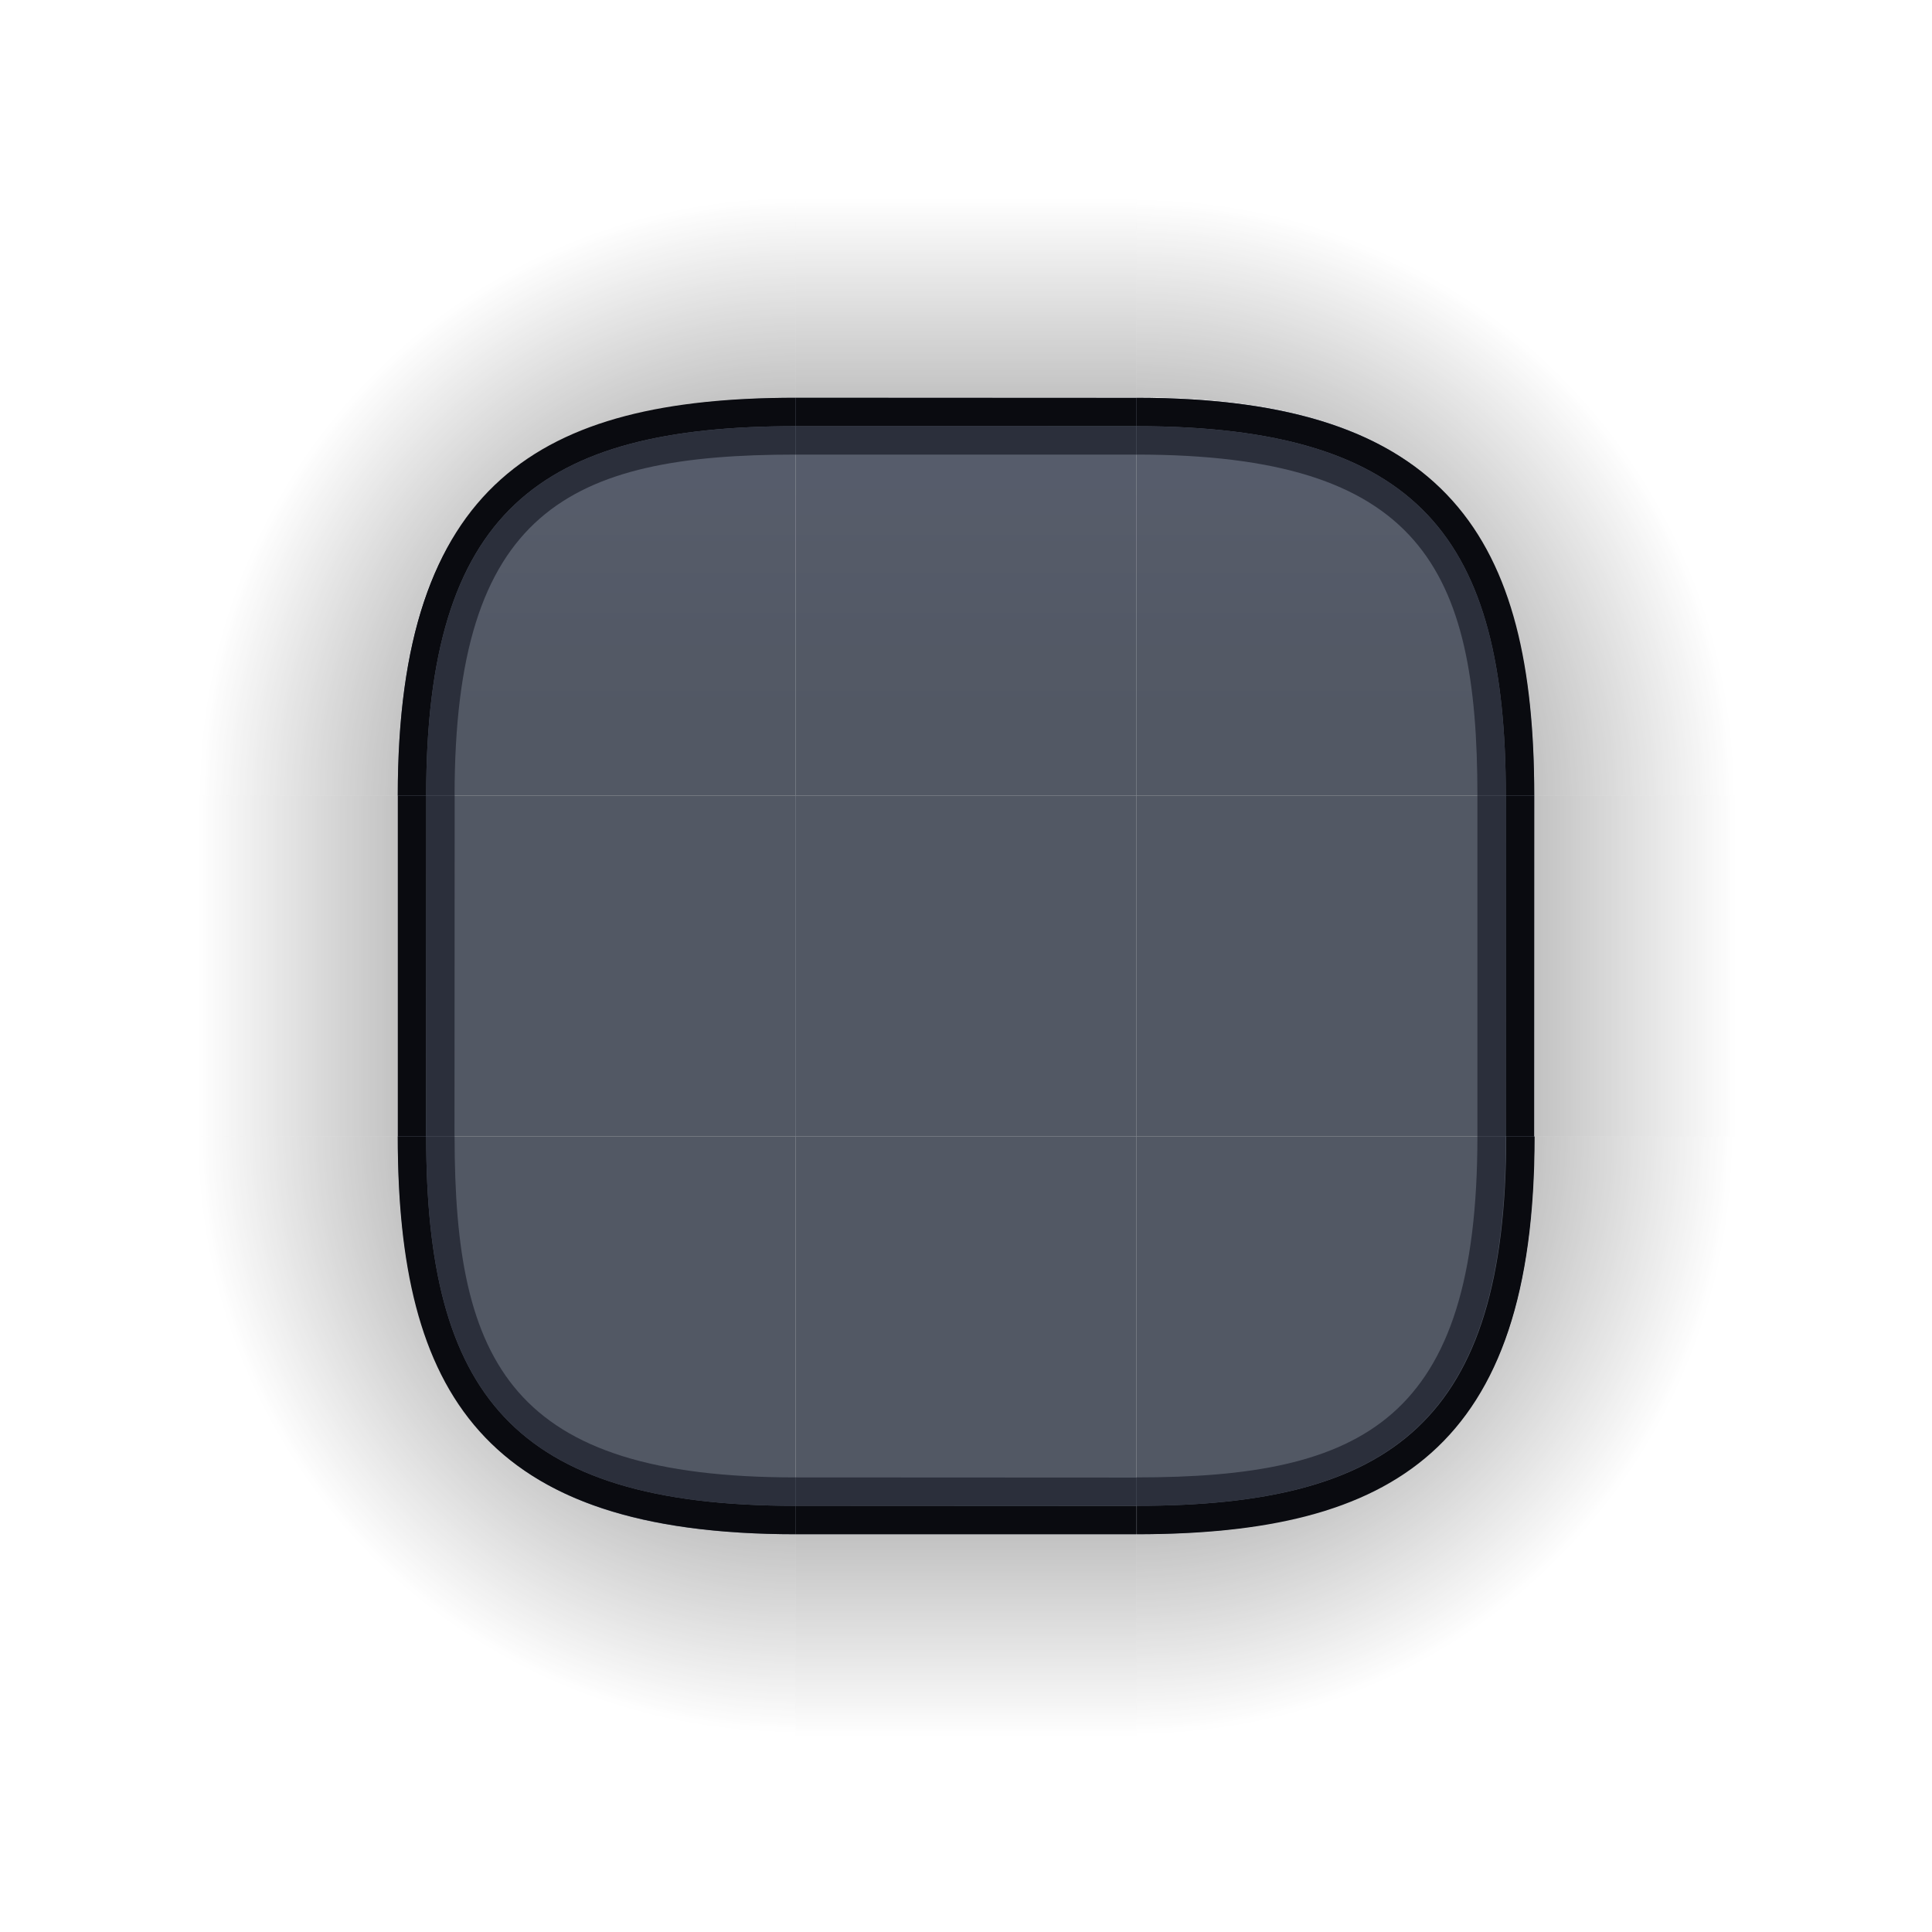
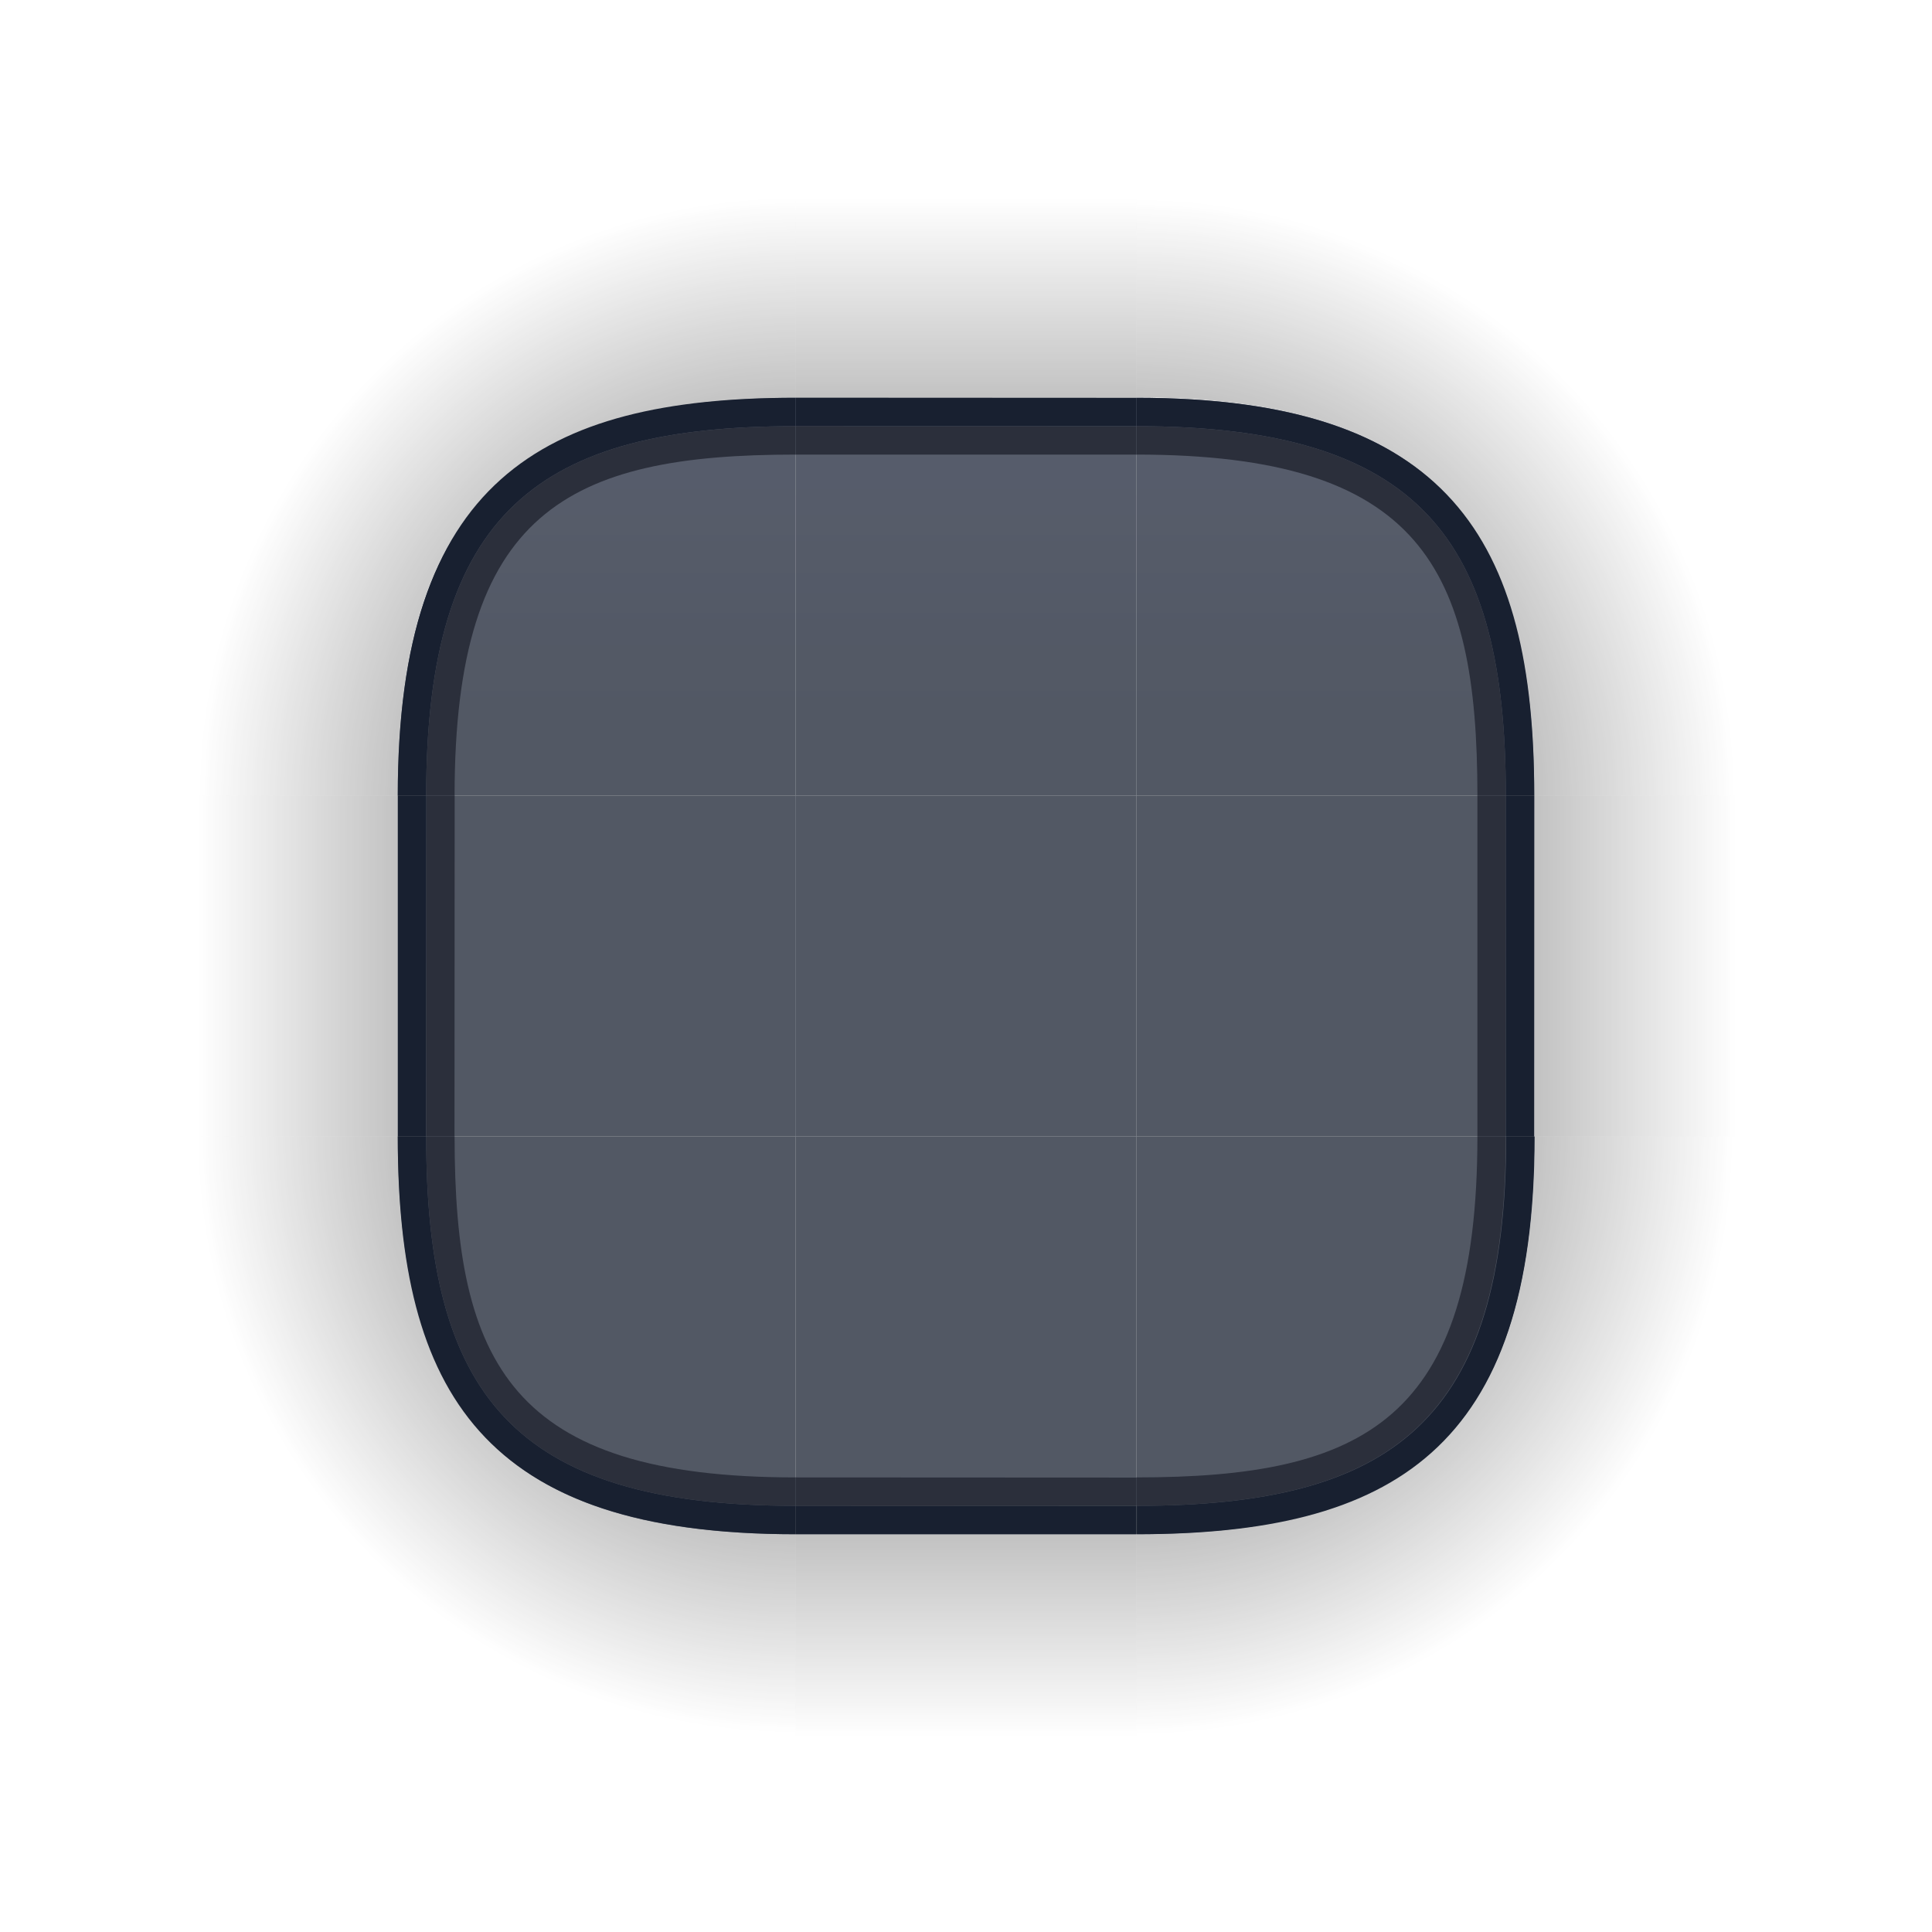
<svg xmlns="http://www.w3.org/2000/svg" xmlns:xlink="http://www.w3.org/1999/xlink" width="68" height="68" version="1.1" id="svg111">
  <style id="current-color-scheme" type="text/css">
.ColorScheme-Background { 
    color:#1e2129;
    stop-color:#1e2129;
}
</style>
  <defs id="pax-round">
    <linearGradient id="linearGradient9">
      <stop style="stop-color:#182030;stop-opacity:1;" offset="0" id="stop7" />
      <stop style="stop-color:#20283c;stop-opacity:1;" offset="1" id="stop8" />
    </linearGradient>
    <linearGradient id="linearGradient7">
      <stop style="stop-color:#182030;stop-opacity:1;" offset="0" id="stop4" />
      <stop style="stop-color:#20283c;stop-opacity:1;" offset="1" id="stop6" />
    </linearGradient>
    <linearGradient id="linearGradient1">
      <stop style="stop-color:#182030;stop-opacity:1;" offset="0" id="stop1" />
      <stop style="stop-color:#20283c;stop-opacity:1;" offset="1" id="stop2" />
    </linearGradient>
    <linearGradient id="linearGradient3782">
      <stop style="stop-color:#000000;stop-opacity:1" offset="0" id="stop3778" />
      <stop style="stop-color:#000000;stop-opacity:0.055" offset="1" id="stop3780" />
    </linearGradient>
    <linearGradient id="linearGradient3430">
      <stop style="stop-color:#000000;stop-opacity:1" offset="0" id="stop3426" />
      <stop style="stop-color:#000000;stop-opacity:0.055" offset="1" id="stop3428" />
    </linearGradient>
    <linearGradient id="linearGradient2060">
      <stop style="stop-color:#000000;stop-opacity:1" offset="0" id="stop2056" />
      <stop style="stop-color:#000000;stop-opacity:0.055" offset="1" id="stop2058" />
    </linearGradient>
    <linearGradient id="linearGradient5782">
      <stop style="stop-color:#000000;stop-opacity:0.808" offset="0" id="stop5778" />
      <stop style="stop-color:#000000;stop-opacity:0.059" offset="1" id="stop5780" />
    </linearGradient>
    <linearGradient id="linearGradient4560">
      <stop style="stop-color:#000000;stop-opacity:1" offset="0" id="stop4556" />
      <stop style="stop-color:#000000;stop-opacity:0.055" offset="1" id="stop4558" />
    </linearGradient>
    <linearGradient id="linearGradient1003" x1="149" x2="149" y1="144.885" y2="128.5" gradientTransform="matrix(0,1.830986,-1.830986,0,365.2817,-207.8169)" gradientUnits="userSpaceOnUse" xlink:href="#linearGradient4560" />
    <linearGradient id="linearGradient985">
      <stop style="stop-color:#000000;stop-opacity:1" offset="0" id="stop3" />
      <stop style="stop-color:#000000;stop-opacity:0" offset="1" id="stop5" />
    </linearGradient>
    <linearGradient id="linearGradient1007" x1="149" x2="149" y1="144.885" y2="129.046" gradientTransform="matrix(0,1.830986,1.830986,0,-235.2816,-207.8169)" gradientUnits="userSpaceOnUse" xlink:href="#linearGradient4560" />
    <radialGradient id="radialGradient882" cx="129.71" cy="144.271" r="11" fx="129.71" fy="144.271" gradientTransform="matrix(1.864192,1.864192,2.181819,-2.181819,-372.5768,201.9694)" gradientUnits="userSpaceOnUse" xlink:href="#linearGradient985" />
    <linearGradient id="linearGradient1022" x1="149" x2="149" y1="144.885" y2="129.046" gradientTransform="matrix(1.830986,0,0,-1.830986,-207.8168,365.2817)" gradientUnits="userSpaceOnUse" xlink:href="#linearGradient4560" />
    <radialGradient id="radialGradient884" cx="129.71" cy="144.271" r="11" fx="129.71" fy="144.271" gradientTransform="matrix(-1.864192,1.864192,-2.181819,-2.181819,820.5768,201.9694)" gradientUnits="userSpaceOnUse" xlink:href="#linearGradient985" />
    <radialGradient id="radialGradient987" cx="129.71" cy="144.271" r="11" fx="129.71" fy="144.271" gradientTransform="matrix(1.706596,-1.705494,2.125525,2.123946,-499.6334,-56.74427)" gradientUnits="userSpaceOnUse" xlink:href="#linearGradient985" />
    <linearGradient id="linearGradient995" x1="149" x2="149" y1="144.885" y2="129.046" gradientTransform="matrix(1.830986,0,0,1.830986,-207.8168,-235.2817)" gradientUnits="userSpaceOnUse" xlink:href="#linearGradient4560" />
    <radialGradient id="radialGradient876" cx="129.71" cy="144.271" r="11" fx="129.71" fy="144.271" gradientTransform="matrix(-1.864192,-1.864192,-2.181819,2.181819,820.5768,-23.96938)" gradientUnits="userSpaceOnUse" xlink:href="#linearGradient985" />
    <linearGradient id="linearGradient933" x1="148" x2="148" y1="143" y2="130.5" gradientTransform="matrix(2,0,0,-2,-73.99996,417)" gradientUnits="userSpaceOnUse" xlink:href="#linearGradient985" />
    <radialGradient id="radialGradient935" cx="129.71" cy="144.271" r="11" fx="129.71" fy="144.271" gradientTransform="matrix(1.545413,1.545413,1.951716,-1.951716,-298.0307,210.1209)" gradientUnits="userSpaceOnUse" xlink:href="#linearGradient985" />
    <linearGradient id="linearGradient937" x1="148" x2="148" y1="143" y2="130.5" gradientTransform="matrix(0,2,2,0,-104,-209)" gradientUnits="userSpaceOnUse" xlink:href="#linearGradient985" />
    <linearGradient id="linearGradient961" x1="148" x2="148" y1="143" y2="132.409" gradientTransform="matrix(2,0,0,-2,-73.99996,417)" gradientUnits="userSpaceOnUse" xlink:href="#linearGradient985" />
    <radialGradient id="radialGradient963" cx="129.71" cy="144.271" r="11" fx="129.71" fy="144.271" gradientTransform="matrix(-0.8772168,2.373915,1.870754,0.6912869,27.88906,-278.6527)" gradientUnits="userSpaceOnUse" xlink:href="#linearGradient985" />
    <linearGradient id="linearGradient965" x1="148" x2="148" y1="143" y2="130.5" gradientTransform="matrix(0,2,2,0,-104,-209)" gradientUnits="userSpaceOnUse" xlink:href="#linearGradient985" />
    <radialGradient id="radialGradient979" cx="129.71" cy="144.271" r="11" fx="129.71" fy="144.271" gradientTransform="matrix(1.545413,1.545413,1.951716,-1.951716,-298.0307,210.1209)" gradientUnits="userSpaceOnUse" xlink:href="#linearGradient985" />
    <radialGradient id="radialGradient991" cx="129.71" cy="144.271" r="11" fx="129.71" fy="144.271" gradientTransform="matrix(-0.8772168,2.373915,1.870754,0.6912869,27.88906,-278.6527)" gradientUnits="userSpaceOnUse" xlink:href="#linearGradient985" />
    <radialGradient id="radialGradient876-3" cx="129.71" cy="144.271" r="11" fx="129.71" fy="144.271" gradientTransform="matrix(-1.705453,-1.706654,-1.996034,1.99744,605.803,156.5773)" gradientUnits="userSpaceOnUse" xlink:href="#linearGradient985" />
    <radialGradient id="radialGradient987-5" cx="129.71" cy="144.271" r="11" fx="129.71" fy="144.271" gradientTransform="matrix(1.706654,-1.706654,1.99744,1.99744,-486.1619,156.5773)" gradientUnits="userSpaceOnUse" xlink:href="#linearGradient985" />
    <radialGradient id="radialGradient884-3" cx="129.71" cy="144.271" r="11" fx="129.71" fy="144.271" gradientTransform="matrix(-1.706654,1.706654,-1.99744,-1.99744,656.1618,366.0227)" gradientUnits="userSpaceOnUse" xlink:href="#linearGradient985" />
    <radialGradient id="radialGradient882-5" cx="129.71" cy="144.271" r="11" fx="129.71" fy="144.271" gradientTransform="matrix(1.706654,1.706654,1.99744,-1.99744,-436.1619,366.0227)" gradientUnits="userSpaceOnUse" xlink:href="#linearGradient985" />
    <radialGradient id="radialGradient987-2" cx="129.71" cy="144.271" r="11" fx="129.71" fy="144.271" gradientTransform="matrix(1.70185,1.710252,-2.133031,2.125546,188.4076,-500.1104)" gradientUnits="userSpaceOnUse" xlink:href="#linearGradient985" />
    <radialGradient id="radialGradient987-2-9" cx="129.71" cy="144.271" r="11" fx="129.71" fy="144.271" gradientTransform="matrix(-1.706613,1.705494,-2.125546,-2.123947,629.6387,186.8244)" gradientUnits="userSpaceOnUse" xlink:href="#linearGradient985" />
    <radialGradient id="radialGradient987-4" cx="129.71" cy="144.271" r="11" fx="129.71" fy="144.271" gradientTransform="matrix(-1.706212,-1.705894,2.123949,-2.127339,-56.75146,629.8038)" gradientUnits="userSpaceOnUse" xlink:href="#linearGradient985" />
    <radialGradient id="radialGradient876-3-3" cx="129.71" cy="144.271" r="11" fx="129.71" fy="144.271" gradientTransform="matrix(-1.706637,-1.706654,-1.99742,1.99744,611.1571,-38.42267)" gradientUnits="userSpaceOnUse" xlink:href="#linearGradient985" />
    <radialGradient id="radialGradient987-3" cx="129.71" cy="144.271" r="11" fx="129.71" fy="144.271" gradientTransform="matrix(1.706596,-1.705494,2.125525,2.123946,-499.6334,-56.74427)" gradientUnits="userSpaceOnUse" xlink:href="#linearGradient985" />
    <radialGradient id="radialGradient876-3-3-5" cx="129.71" cy="144.271" r="11" fx="129.71" fy="144.271" gradientTransform="matrix(-1.706598,-1.706694,-2.125518,2.125443,629.6327,-56.88466)" gradientUnits="userSpaceOnUse" xlink:href="#linearGradient985" />
    <radialGradient id="radialGradient987-4-6" cx="129.71" cy="144.271" r="11" fx="129.71" fy="144.271" gradientTransform="matrix(-1.706212,-1.705894,2.123949,-2.127339,-56.75146,629.8038)" gradientUnits="userSpaceOnUse" xlink:href="#linearGradient985" />
    <radialGradient id="radialGradient987-2-9-2" cx="129.71" cy="144.271" r="11" fx="129.71" fy="144.271" gradientTransform="matrix(-1.706613,1.705494,-2.125546,-2.123947,629.6387,186.8244)" gradientUnits="userSpaceOnUse" xlink:href="#linearGradient985" />
    <radialGradient r="6" fy="12" fx="77" cy="12" cx="77" gradientTransform="matrix(0.00946641,-3.506278,3.499991,0.00944943,-14.72873,297.87)" gradientUnits="userSpaceOnUse" id="radialGradient994-3" xlink:href="#linearGradient985" />
    <linearGradient gradientTransform="matrix(2.112517,0,0,0.3758649,1909.158,-20.83114)" y2="-35.09" x2="-907.021" y1="-35.09" x1="-916.877" gradientUnits="userSpaceOnUse" id="linearGradient4920" xlink:href="#linearGradient985" />
    <radialGradient r="6" fy="12" fx="77" cy="12" cx="77" gradientTransform="matrix(3.506278,0.00946641,-0.00944944,3.499991,-229.8701,-14.72873)" gradientUnits="userSpaceOnUse" id="radialGradient994-3-3" xlink:href="#linearGradient985" />
    <linearGradient xlink:href="#linearGradient985" id="linearGradient1874" gradientUnits="userSpaceOnUse" gradientTransform="matrix(1.254678,0,0,0.3729573,-85.51945,-381.764)" x1="46.006" y1="930.816" x2="62.62" y2="930.816" />
    <linearGradient y2="930.925" x2="62.694" y1="930.925" x1="46.08" gradientUnits="userSpaceOnUse" id="linearGradient4950" xlink:href="#linearGradient985" gradientTransform="matrix(1.246497,0,0,0.3716956,-17.05033,-312.6078)" />
    <radialGradient r="6" fy="12" fx="77" cy="12" cx="77" gradientTransform="matrix(-3.506277,-0.00946642,0.00944943,-3.499991,297.87,82.72858)" gradientUnits="userSpaceOnUse" id="radialGradient994-3-3-1" xlink:href="#linearGradient985" />
    <radialGradient r="6" fy="12" fx="77" cy="12" cx="77" gradientTransform="matrix(-0.00946642,3.506278,-3.499991,-0.00944943,82.72873,-229.87)" gradientUnits="userSpaceOnUse" id="radialGradient994-3-5" xlink:href="#linearGradient985" />
    <linearGradient xlink:href="#linearGradient985" id="linearGradient2064" gradientUnits="userSpaceOnUse" gradientTransform="matrix(2.333334,0,0,0.3750002,2178.181,47.125)" x1="-916.233" y1="-34.873" x2="-907.31" y2="-34.873" />
    <radialGradient r="6" fy="12" fx="77" cy="12" cx="77" gradientTransform="matrix(0.01487579,-5.509865,5.499986,0.01484909,24.85485,602.0813)" gradientUnits="userSpaceOnUse" id="radialGradient994-3-36" xlink:href="#linearGradient985" />
    <radialGradient r="6" fy="12" fx="77" cy="12" cx="77" gradientTransform="matrix(5.509865,0.01487532,-0.0148491,5.499813,-312.0816,110.8554)" gradientUnits="userSpaceOnUse" id="radialGradient994-3-3-3" xlink:href="#linearGradient985" />
    <radialGradient r="6" fy="12" fx="77" cy="12" cx="77" gradientTransform="matrix(-5.509865,-0.01486814,0.0148491,-5.497158,516.0815,265.1328)" gradientUnits="userSpaceOnUse" id="radialGradient994-3-3-1-5" xlink:href="#linearGradient985" />
    <radialGradient r="6" fy="12" fx="77" cy="12" cx="77" gradientTransform="matrix(-0.01487579,5.509865,-5.499986,-0.01484909,179.1451,-226.083)" gradientUnits="userSpaceOnUse" id="radialGradient994-3-5-6" xlink:href="#linearGradient985" />
    <linearGradient xlink:href="#linearGradient985" id="linearGradient2929" gradientUnits="userSpaceOnUse" gradientTransform="matrix(3.319669,0,0,0.6264177,2866.105,-80.05268)" x1="-916.877" y1="-35.09" x2="-907.021" y2="-35.09" />
    <linearGradient xlink:href="#linearGradient985" id="linearGradient2931" gradientUnits="userSpaceOnUse" gradientTransform="matrix(1.971636,0,0,0.6215955,-182.3832,-767.6205)" x1="46.006" y1="930.816" x2="62.62" y2="930.816" />
    <linearGradient xlink:href="#linearGradient985" id="linearGradient2933" gradientUnits="userSpaceOnUse" gradientTransform="matrix(1.958781,0,0,0.6194927,22.34957,-389.6799)" x1="46.08" y1="930.925" x2="62.694" y2="930.925" />
    <linearGradient xlink:href="#linearGradient985" id="linearGradient2935" gradientUnits="userSpaceOnUse" gradientTransform="matrix(3.666667,0,0,0.6250003,3557.998,123.875)" x1="-916.233" y1="-34.873" x2="-907.31" y2="-34.873" />
    <linearGradient xlink:href="#linearGradient7" id="linearGradient2" x1="24" y1="25" x2="24" y2="14" gradientUnits="userSpaceOnUse" />
    <linearGradient xlink:href="#linearGradient9" id="linearGradient6" x1="33" y1="25" x2="33" y2="14" gradientUnits="userSpaceOnUse" />
    <linearGradient xlink:href="#linearGradient1" id="linearGradient8" x1="45" y1="25" x2="45" y2="14" gradientUnits="userSpaceOnUse" />
  </defs>
  <g id="decoration-center">
    <g id="g1652">
      <path id="center" d="M 28,28 V 40 H 40 V 28 Z" style="stroke-width:0.75;fill-opacity:0.749;fill:#182030" class="ColorScheme-Background" />
    </g>
  </g>
  <g transform="translate(-19.8782,-134.8706)" id="hint-right-margin" />
  <g transform="translate(-81.07819,-134.8706)" id="hint-left-margin" />
  <g transform="translate(-45.07819,-160.8706)" id="hint-top-margin">
    <g id="g587">
      <g id="g583" />
    </g>
  </g>
  <g transform="translate(20.92181,-219.4706)" id="hint-bottom-margin" />
  <g id="decoration-center-3" transform="translate(176.869,494.9015)" />
  <rect id="hint-tile-center" style="opacity:0.01;fill:#008080;stroke-width:0.926" width="10" height="10" x="115" y="49" />
  <g id="mask-center" transform="matrix(0.6296271,0,0,0.6296271,-138.2221,-84.36989)">
    <path id="center-9" d="m 92,178 v 20 h 20 v -20 z" style="stroke-width:1.25;fill-opacity:1;fill:currentColor;" class="ColorScheme-Background" />
  </g>
  <g id="mask-topleft" transform="matrix(0.6296271,0,0,0.6296271,-138.2221,-84.36989)">
    <path style="stroke-width:1;fill-opacity:1;fill:currentColor;" d="m 90.122,156 c -12.891,0 -20.122,7.634 -20.12,20.525 l -0.002,1.475 h 22 v -22 z" id="path7125-2" class="  ColorScheme-Background" />
    <path id="path4828-5-0" d="m 48,134 v 44 h 22 c 0,-15.3 7.1,-22 22,-22 v -22 z" style="opacity:0.01;fill:url(#radialGradient994-3-36);fill-opacity:1;fill-rule:evenodd;stroke:none;stroke-width:3.667px;stroke-linecap:butt;stroke-linejoin:miter;stroke-opacity:1" />
  </g>
  <g id="mask-top" transform="matrix(0.6296271,0,0,0.6296271,-138.2221,-84.36989)">
    <path style="stroke-width:1.118;fill-opacity:1;fill:currentColor;" d="m 92,156 v 22 h 20 V 156 Z" id="path7877-3" class="ColorScheme-Background" />
    <rect y="-112" x="-156" height="20" width="22" id="rect4822-62" style="opacity:0.01;fill:url(#linearGradient2929);fill-opacity:1;stroke:none;stroke-width:1.442;paint-order:markers fill stroke" transform="matrix(0,-1,-1,0,0,0)" />
  </g>
  <g id="mask-topright" transform="matrix(0.6296271,0,0,0.6296271,-138.2221,-84.36989)">
    <path style="stroke-width:1;fill-opacity:1;fill:currentColor;" d="m 134,176.523 c 0,-12.891 -7.734,-20.522 -20.625,-20.521 L 112,156 v 22 h 22 z" id="path7125-5-1" class="  ColorScheme-Background" />
    <path id="path4828-5-53-9" d="M 156,134 H 112 v 21.977 C 126,156 134,162.984 134,177.998 h 22 z" style="opacity:0.01;fill:url(#radialGradient994-3-3-3);fill-opacity:1;fill-rule:evenodd;stroke:none;stroke-width:3.667px;stroke-linecap:butt;stroke-linejoin:miter;stroke-opacity:1" />
  </g>
  <g id="mask-left" transform="matrix(0.6296271,0,0,0.6296271,-138.2221,-84.36989)">
    <path id="path7363-0" d="m 70,178 v 20 h 22 v -20 z" style="stroke-width:1.118;fill-opacity:1;fill:currentColor;" class="ColorScheme-Background" />
    <rect y="-198.014" x="-70" height="20" width="22" id="rect4902-9-7" style="opacity:0.01;fill:url(#linearGradient2931);fill-opacity:1;stroke:none;stroke-width:1.107" transform="scale(-1)" />
  </g>
  <g id="mask-right" transform="matrix(0.6296271,0,0,0.6296271,-138.2221,-84.36989)">
    <path style="stroke-width:1.118;fill-opacity:1;fill:currentColor;" d="m 134,178 v 20.001 H 112 V 178 Z" id="path7235-92" class="ColorScheme-Background" />
    <rect y="178" x="134" height="20" width="22" id="rect4902-97" style="opacity:0.01;fill:url(#linearGradient2933);fill-opacity:1;stroke:none;stroke-width:1.102" />
  </g>
  <g id="mask-bottomleft" transform="matrix(0.6296271,0,0,0.6296271,-138.2221,-84.36989)">
    <path style="stroke-width:1;fill-opacity:1;fill:currentColor;" d="m 70,199.477 c 0,12.891 7.734,20.522 20.625,20.521 l 1.375,0.002 V 198 H 70 Z" id="path7125-5-2-6" class="  ColorScheme-Background" />
    <path id="path4828-5-53-0-2" d="m 48,242 h 44 v -21.988 c -14.029,0.145 -22.323,-7.026 -22,-21.989 H 48 Z" style="opacity:0.01;fill:url(#radialGradient994-3-3-1-5);fill-opacity:1;fill-rule:evenodd;stroke:none;stroke-width:3.666px;stroke-linecap:butt;stroke-linejoin:miter;stroke-opacity:1" />
  </g>
  <g id="mask-bottomright" transform="matrix(0.6296271,0,0,0.6296271,-138.2221,-84.36989)">
    <path style="stroke-width:1;fill-opacity:1;fill:currentColor;" d="m 113.578,220 c 12.891,0 20.422,-7.634 20.42,-20.525 L 134,198 h -22 v 22 z" id="path7125-67-3" class="  ColorScheme-Background" />
    <path id="path4828-5-9-4" d="m 156,241.998 v -44 h -21.977 c 0,15.001 -7.007,22.001 -22.023,22.001 v 21.999 z" style="opacity:0.01;fill:url(#radialGradient994-3-5-6);fill-opacity:1;fill-rule:evenodd;stroke:none;stroke-width:3.667px;stroke-linecap:butt;stroke-linejoin:miter;stroke-opacity:1" />
  </g>
  <g id="mask-bottom" transform="matrix(0.6296271,0,0,0.6296271,-138.2221,-84.36989)">
    <path style="stroke-width:1.118;fill-opacity:1;fill:currentColor;" d="m 92,198 v 22 H 112 112 V 198 Z" id="path7546-0" class="ColorScheme-Background" />
    <rect y="92" x="220" height="20" width="22" id="rect4822-6-1" style="opacity:0.01;fill:url(#linearGradient2935);fill-opacity:1;stroke:none;stroke-width:1.514;paint-order:markers fill stroke" transform="matrix(0,1,1,0,0,0)" />
  </g>
  <g id="decoration-topleft">
    <path style="stroke-width:0.636;fill-opacity:1;fill:url(#linearGradient2);opacity:0.75" d="m 28,14 c -9.927,0 -14,4 -14,14 v 0 H 28 V 14 Z" id="path7125" class="  ColorScheme-Background" />
    <path id="path4828-5" d="M 0,0 V 28 H 14 C 14,18 18,14 28,14 V 0 Z" style="opacity:0.7;fill:url(#radialGradient994-3);fill-opacity:1;fill-rule:evenodd;stroke:none;stroke-width:2.333px;stroke-linecap:butt;stroke-linejoin:miter;stroke-opacity:1" />
-     <path id="path962-5" style="fill:#0a0b10;fill-opacity:1;stroke-width:1.077" d="m 28,14 c -9,0 -14,3 -14,14 v 0 h 1 v 0 C 15,18 19,15 28,15 v 0 L 28,14 Z" />
+     <path id="path962-5" style="fill:#182030;fill-opacity:1;stroke-width:1.077" d="m 28,14 c -9,0 -14,3 -14,14 v 0 h 1 v 0 C 15,18 19,15 28,15 v 0 L 28,14 Z" />
    <path id="path962-5-9" style="fill:#2b2f3b;fill-opacity:1;stroke-width:0.923" d="m 28,15 c -9,0 -13,3 -13,13 v 0 h 1 v 0 C 16,18 20,16 28,16 v 0 z" />
  </g>
  <g id="decoration-topright">
    <path style="fill:url(#linearGradient8);fill-opacity:1;stroke-width:0.636;opacity:0.75" d="M 54,28 C 54,18 50,14 40,14 v 0 14 z" id="path7125-5" class="  ColorScheme-Background" />
    <path id="path4828-5-53" d="M 68,0 H 40 V 13.986 C 50,14 54,18 54,28 H 68 Z" style="opacity:0.7;fill:url(#radialGradient994-3-3);fill-opacity:1;fill-rule:evenodd;stroke:none;stroke-width:2.333px;stroke-linecap:butt;stroke-linejoin:miter;stroke-opacity:1" />
-     <path id="path962-5-5" style="fill:#0a0b10;fill-opacity:1;stroke-width:1.077" d="M 54,28 C 54,19 51,14 40,14 v 0 1 0 c 10,0 13,4 13,13 v 0 L 54,28 Z" />
+     <path id="path962-5-5" style="fill:#182030;fill-opacity:1;stroke-width:1.077" d="M 54,28 C 54,19 51,14 40,14 v 0 1 0 c 10,0 13,4 13,13 v 0 L 54,28 Z" />
    <path id="path962-5-9-1" style="fill:#2b2f3b;fill-opacity:1;stroke-width:0.923" d="M 53,28 C 53,19 50,15 40,15 v 0 1 0 c 10,0 12,4 12,12 v 0 z" />
  </g>
  <g id="decoration-bottomright">
    <path style="fill:#182030;fill-opacity:0.749;stroke-width:0.636" d="m 40,54 c 10,0 14,-4 14,-14 v 0 H 40 Z" id="path7125-67" class="  ColorScheme-Background" />
    <path id="path4828-5-9" d="M 68,68 V 40 H 54.014 C 54,50 50,54 40,54.001 V 68 Z" style="opacity:0.7;fill:url(#radialGradient994-3-5);fill-opacity:1;fill-rule:evenodd;stroke:none;stroke-width:2.333px;stroke-linecap:butt;stroke-linejoin:miter;stroke-opacity:1" />
-     <path id="path962-5-5-6" style="fill:#0a0b10;fill-opacity:1;stroke-width:1.077" d="m 40.014,54 c 9,0 14,-3 14,-14 v 0 h -1 v 0 c 0,10 -4,13 -13,13 v 0 l -3e-4,1 z" />
+     <path id="path962-5-5-6" style="fill:#182030;fill-opacity:1;stroke-width:1.077" d="m 40.014,54 c 9,0 14,-3 14,-14 v 0 h -1 v 0 c 0,10 -4,13 -13,13 v 0 l -3e-4,1 z" />
    <path id="path962-5-9-1-2" style="fill:#2b2f3b;fill-opacity:1;stroke-width:0.923" d="m 40,53 c 9,0 13,-3 13,-13 v 0 h -1 v 0 c 0,10 -4,12 -12,12 v 0 z" />
  </g>
  <g id="decoration-bottomleft">
    <path style="stroke-width:0.636;fill-opacity:0.749;fill:#182030" d="m 14,40 c 0,10 4,14 14,14 v 0 -14 z" id="path7125-5-2" class="  ColorScheme-Background" />
    <path id="path4828-5-53-0" d="M 0,68 H 28 V 54 C 18,54 14,50 14,40 H 0 Z" style="opacity:0.7;fill:url(#radialGradient994-3-3-1);fill-opacity:1;fill-rule:evenodd;stroke:none;stroke-width:2.333px;stroke-linecap:butt;stroke-linejoin:miter;stroke-opacity:1" />
-     <path id="path962-5-5-6-2" style="fill:#0a0b10;fill-opacity:1;stroke-width:1.077" d="m 14,40 c 0,9 3,14 14,14 v 0 -1 0 C 18,53 15,49 15,40 v 0 L 14,40 Z" />
+     <path id="path962-5-5-6-2" style="fill:#182030;fill-opacity:1;stroke-width:1.077" d="m 14,40 c 0,9 3,14 14,14 v 0 -1 0 C 18,53 15,49 15,40 v 0 L 14,40 Z" />
    <path id="path962-5-9-1-2-7" style="fill:#2b2f3b;fill-opacity:1;stroke-width:0.923" d="m 15,40 c 0,9 3,13 13,13 v 0 -1 0 C 18,52 16,48 16,40 v 0 z" />
  </g>
  <g id="decoration-left">
    <path id="path7363" d="m 14.003,28 v 12 h 14 V 28 Z" style="stroke-width:0.691;fill-opacity:0.749;fill:#182030" class="ColorScheme-Background" />
-     <path style="fill:#0a0b10;fill-opacity:1;stroke:none;stroke-width:2.248;stroke-linecap:round;stroke-linejoin:round;stroke-miterlimit:4;stroke-dasharray:none;stroke-dashoffset:1.088;stroke-opacity:1" d="m 15.003,28 h -1 V 40 L 14.997,40 Z" id="path7879-35" />
+     <path style="fill:#182030;fill-opacity:1;stroke:none;stroke-width:2.248;stroke-linecap:round;stroke-linejoin:round;stroke-miterlimit:4;stroke-dasharray:none;stroke-dashoffset:1.088;stroke-opacity:1" d="m 15.003,28 h -1 V 40 L 14.997,40 Z" id="path7879-35" />
    <rect y="-40" x="-14.003" height="12" width="14" id="rect4902-9" style="opacity:0.7;fill:url(#linearGradient1874);fill-opacity:1;stroke:none;stroke-width:0.684" transform="scale(-1)" />
    <path style="fill:#2b2f3b;fill-opacity:1;stroke:none;stroke-width:2.248;stroke-linecap:round;stroke-linejoin:round;stroke-miterlimit:4;stroke-dasharray:none;stroke-dashoffset:1.088;stroke-opacity:1" d="m 16.003,28 h -1 V 40 L 15.997,40 Z" id="path7879-35-0" />
  </g>
  <g id="decoration-right">
    <path style="stroke-width:0.691;fill-opacity:0.749;fill:#182030" d="M 54,28 V 40 H 40 V 28 Z" id="path7235" class="ColorScheme-Background" />
    <rect y="28" x="54" height="12" width="14" id="rect4902" style="opacity:0.7;fill:url(#linearGradient4950);fill-opacity:1;stroke:none;stroke-width:0.681" />
-     <path style="fill:#0a0b10;fill-opacity:1;stroke:none;stroke-width:2.248;stroke-linecap:round;stroke-linejoin:round;stroke-miterlimit:4;stroke-dasharray:none;stroke-dashoffset:1.088;stroke-opacity:1" d="m 54,28 h -1 v 12 l 0.994,3.6e-5 z" id="path7879-35-7" />
+     <path style="fill:#182030;fill-opacity:1;stroke:none;stroke-width:2.248;stroke-linecap:round;stroke-linejoin:round;stroke-miterlimit:4;stroke-dasharray:none;stroke-dashoffset:1.088;stroke-opacity:1" d="m 54,28 h -1 v 12 l 0.994,3.6e-5 z" id="path7879-35-7" />
    <path style="fill:#2b2f3b;fill-opacity:1;stroke:none;stroke-width:2.248;stroke-linecap:round;stroke-linejoin:round;stroke-miterlimit:4;stroke-dasharray:none;stroke-dashoffset:1.088;stroke-opacity:1" d="m 53,28 h -1 v 12 l 0.994,3.5e-5 z" id="path7879-35-0-9" />
  </g>
  <g id="decoration-top">
    <path style="stroke-width:0.691;fill-opacity:1;fill:url(#linearGradient6);opacity:0.75" d="m 28,14 v 14 h 12 v -14 z" id="path7877" class="ColorScheme-Background" />
-     <path style="fill:#0a0b10;fill-opacity:1;stroke:none;stroke-width:2.247;stroke-linecap:round;stroke-linejoin:round;stroke-miterlimit:4;stroke-dasharray:none;stroke-dashoffset:1.088;stroke-opacity:1" d="m 28,14 v 1 h 12 l 2.4e-5,-0.994 z" id="path7879" />
+     <path style="fill:#182030;fill-opacity:1;stroke:none;stroke-width:2.247;stroke-linecap:round;stroke-linejoin:round;stroke-miterlimit:4;stroke-dasharray:none;stroke-dashoffset:1.088;stroke-opacity:1" d="m 28,14 v 1 h 12 l 2.4e-5,-0.994 z" id="path7879" />
    <rect y="-40" x="-14" height="12" width="14" id="rect4822" style="opacity:0.7;fill:url(#linearGradient4920);fill-opacity:1;stroke:none;stroke-width:0.891;paint-order:markers fill stroke" transform="matrix(0,-1,-1,0,0,0)" />
    <path style="fill:#2b2f3b;fill-opacity:1;stroke:none;stroke-width:2.247;stroke-linecap:round;stroke-linejoin:round;stroke-miterlimit:4;stroke-dasharray:none;stroke-dashoffset:1.088;stroke-opacity:1" d="M 28,15 V 16 h 12 l 2.5e-5,-0.994 z" id="path7879-360" />
  </g>
  <g id="decoration-bottom">
    <path style="stroke-width:0.691;fill-opacity:0.749;fill:#182030" d="M 28,40 V 54 H 40 40 V 40 Z" id="path7546" class="ColorScheme-Background" />
    <rect y="28" x="54" height="12" width="14" id="rect4822-6" style="opacity:0.7;fill:url(#linearGradient2064);fill-opacity:1;stroke:none;stroke-width:0.935;paint-order:markers fill stroke" transform="matrix(0,1,1,0,0,0)" />
-     <path style="fill:#0a0b10;fill-opacity:1;stroke:none;stroke-width:2.247;stroke-linecap:round;stroke-linejoin:round;stroke-miterlimit:4;stroke-dasharray:none;stroke-dashoffset:1.088;stroke-opacity:1" d="M 28,53 V 54 h 12 l 2.4e-5,-0.994 z" id="path7879-36" />
+     <path style="fill:#182030;fill-opacity:1;stroke:none;stroke-width:2.247;stroke-linecap:round;stroke-linejoin:round;stroke-miterlimit:4;stroke-dasharray:none;stroke-dashoffset:1.088;stroke-opacity:1" d="M 28,53 V 54 h 12 l 2.4e-5,-0.994 z" id="path7879-36" />
    <path style="fill:#2b2f3b;fill-opacity:1;stroke:none;stroke-width:2.247;stroke-linecap:round;stroke-linejoin:round;stroke-miterlimit:4;stroke-dasharray:none;stroke-dashoffset:1.088;stroke-opacity:1" d="M 28,52 V 53 h 12 l 2.4e-5,-0.994 z" id="path7879-360-6" />
  </g>
</svg>
